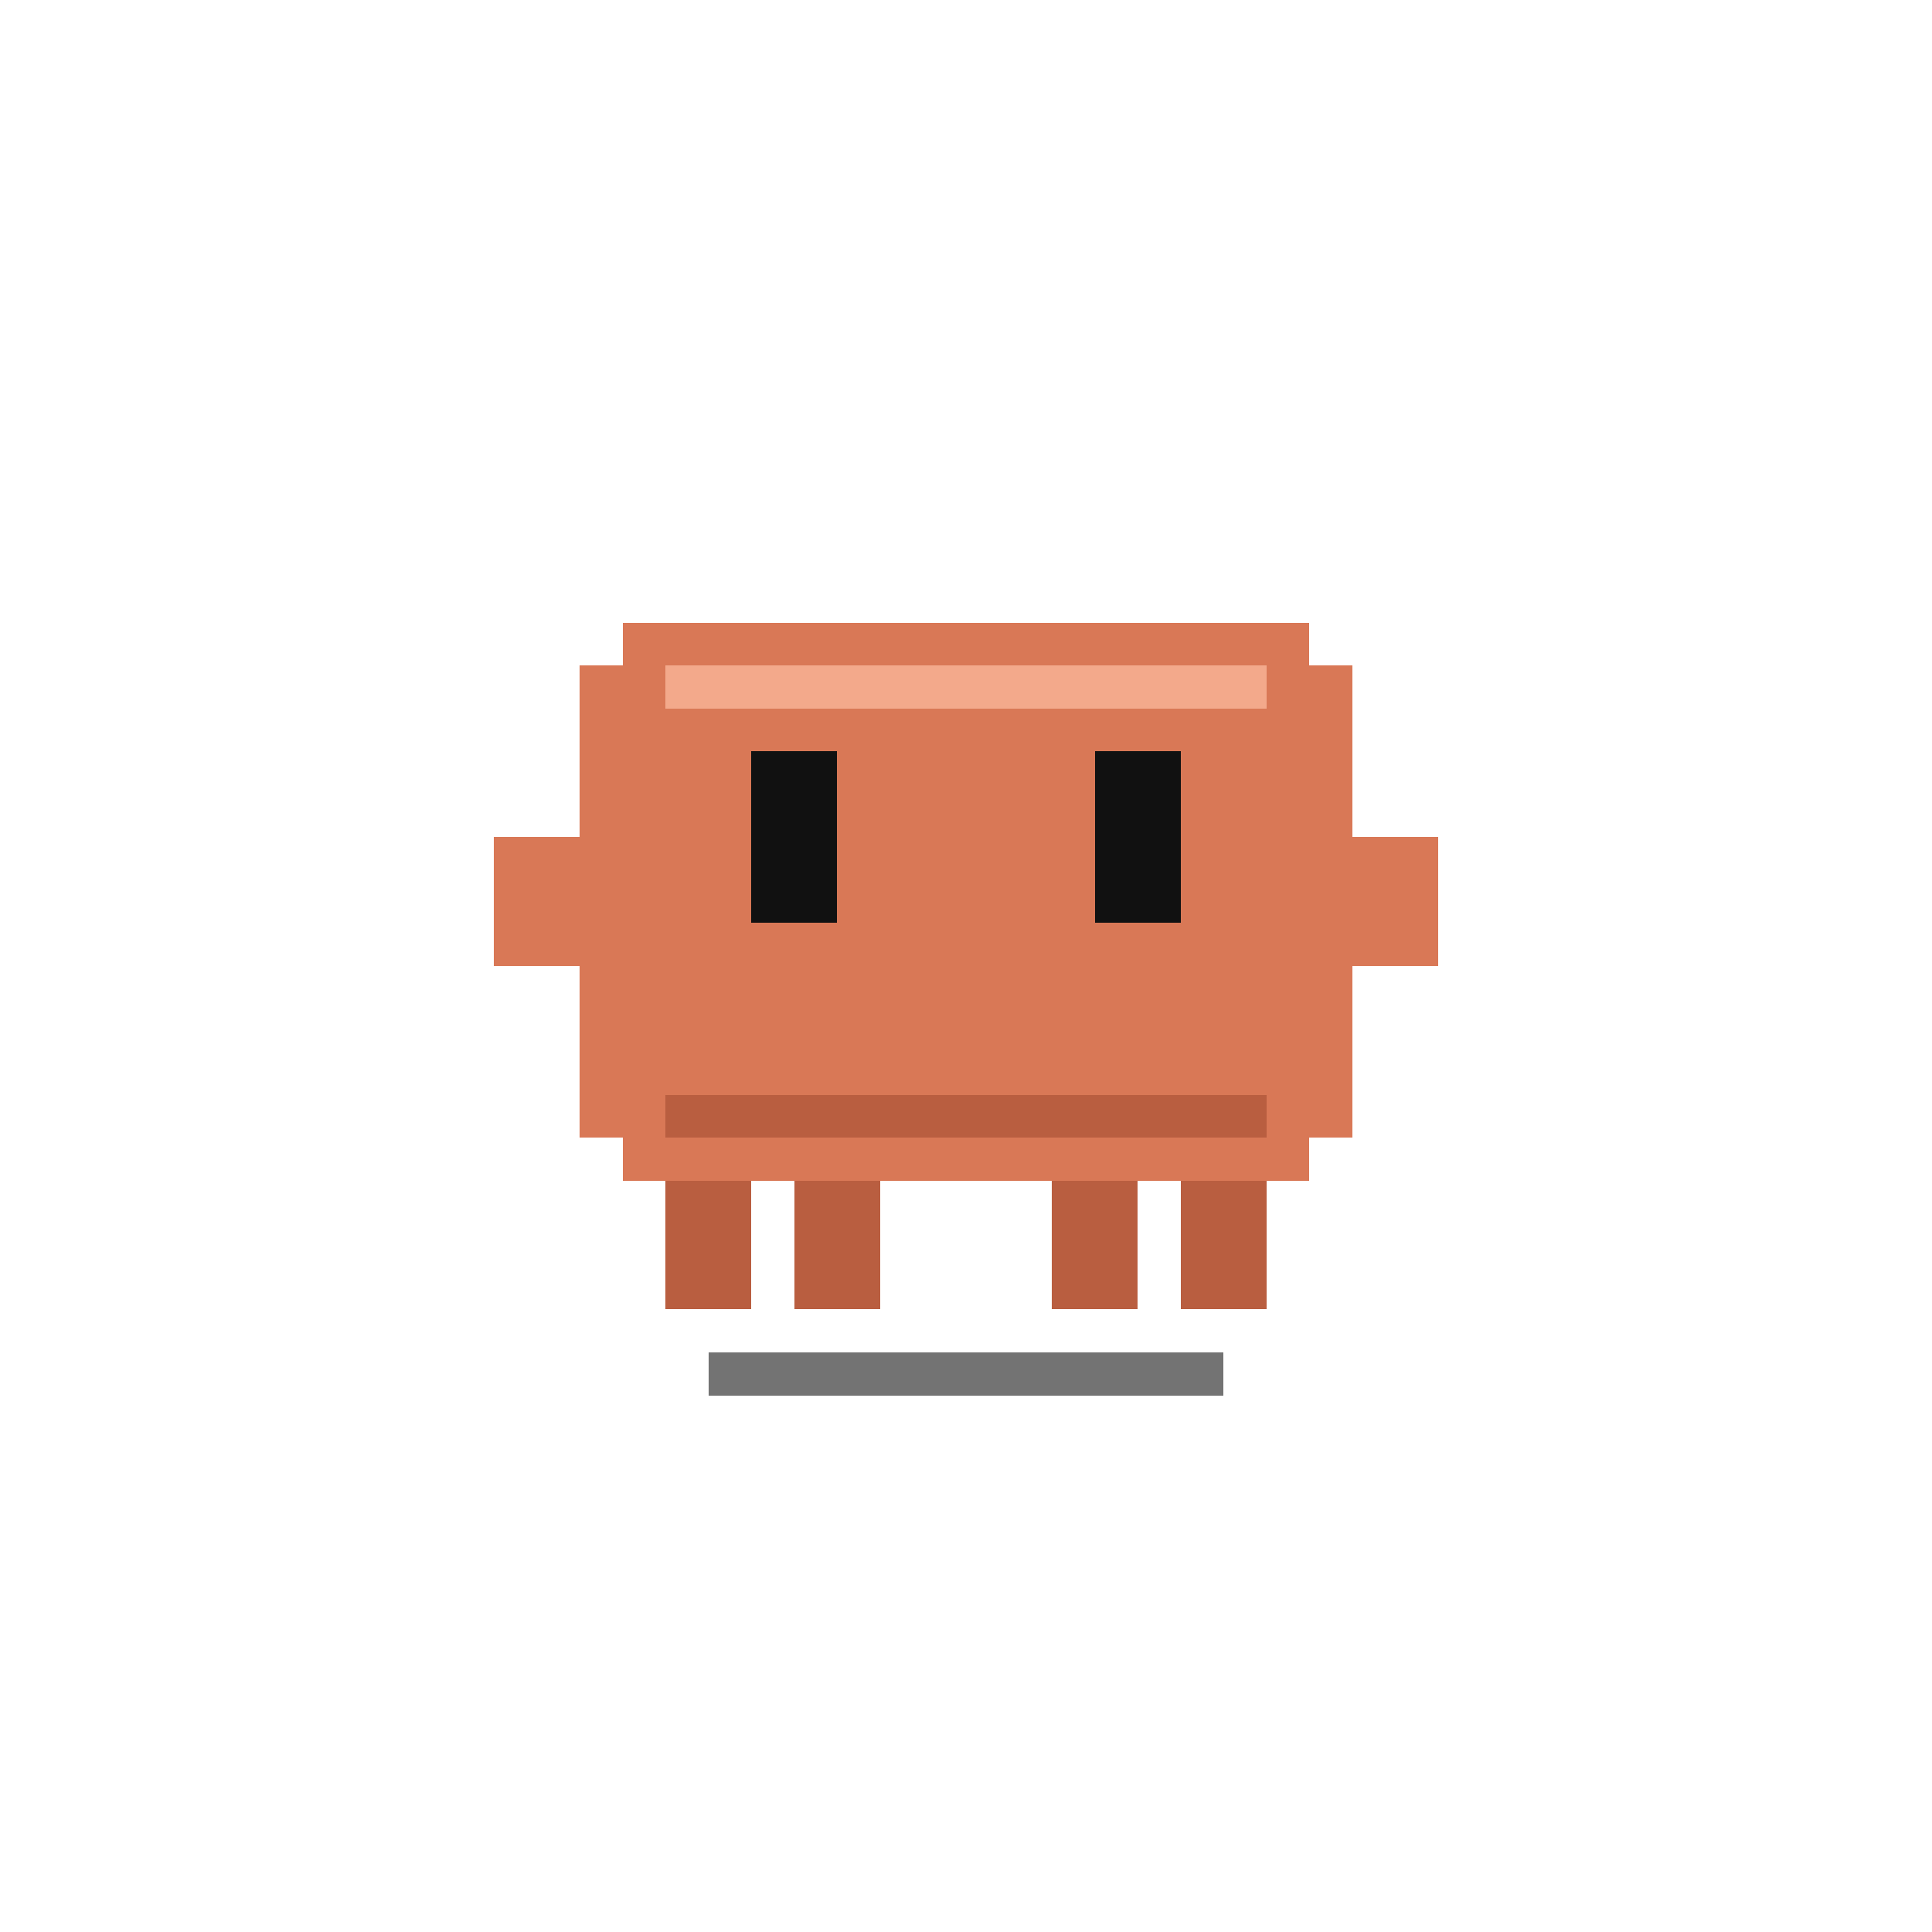
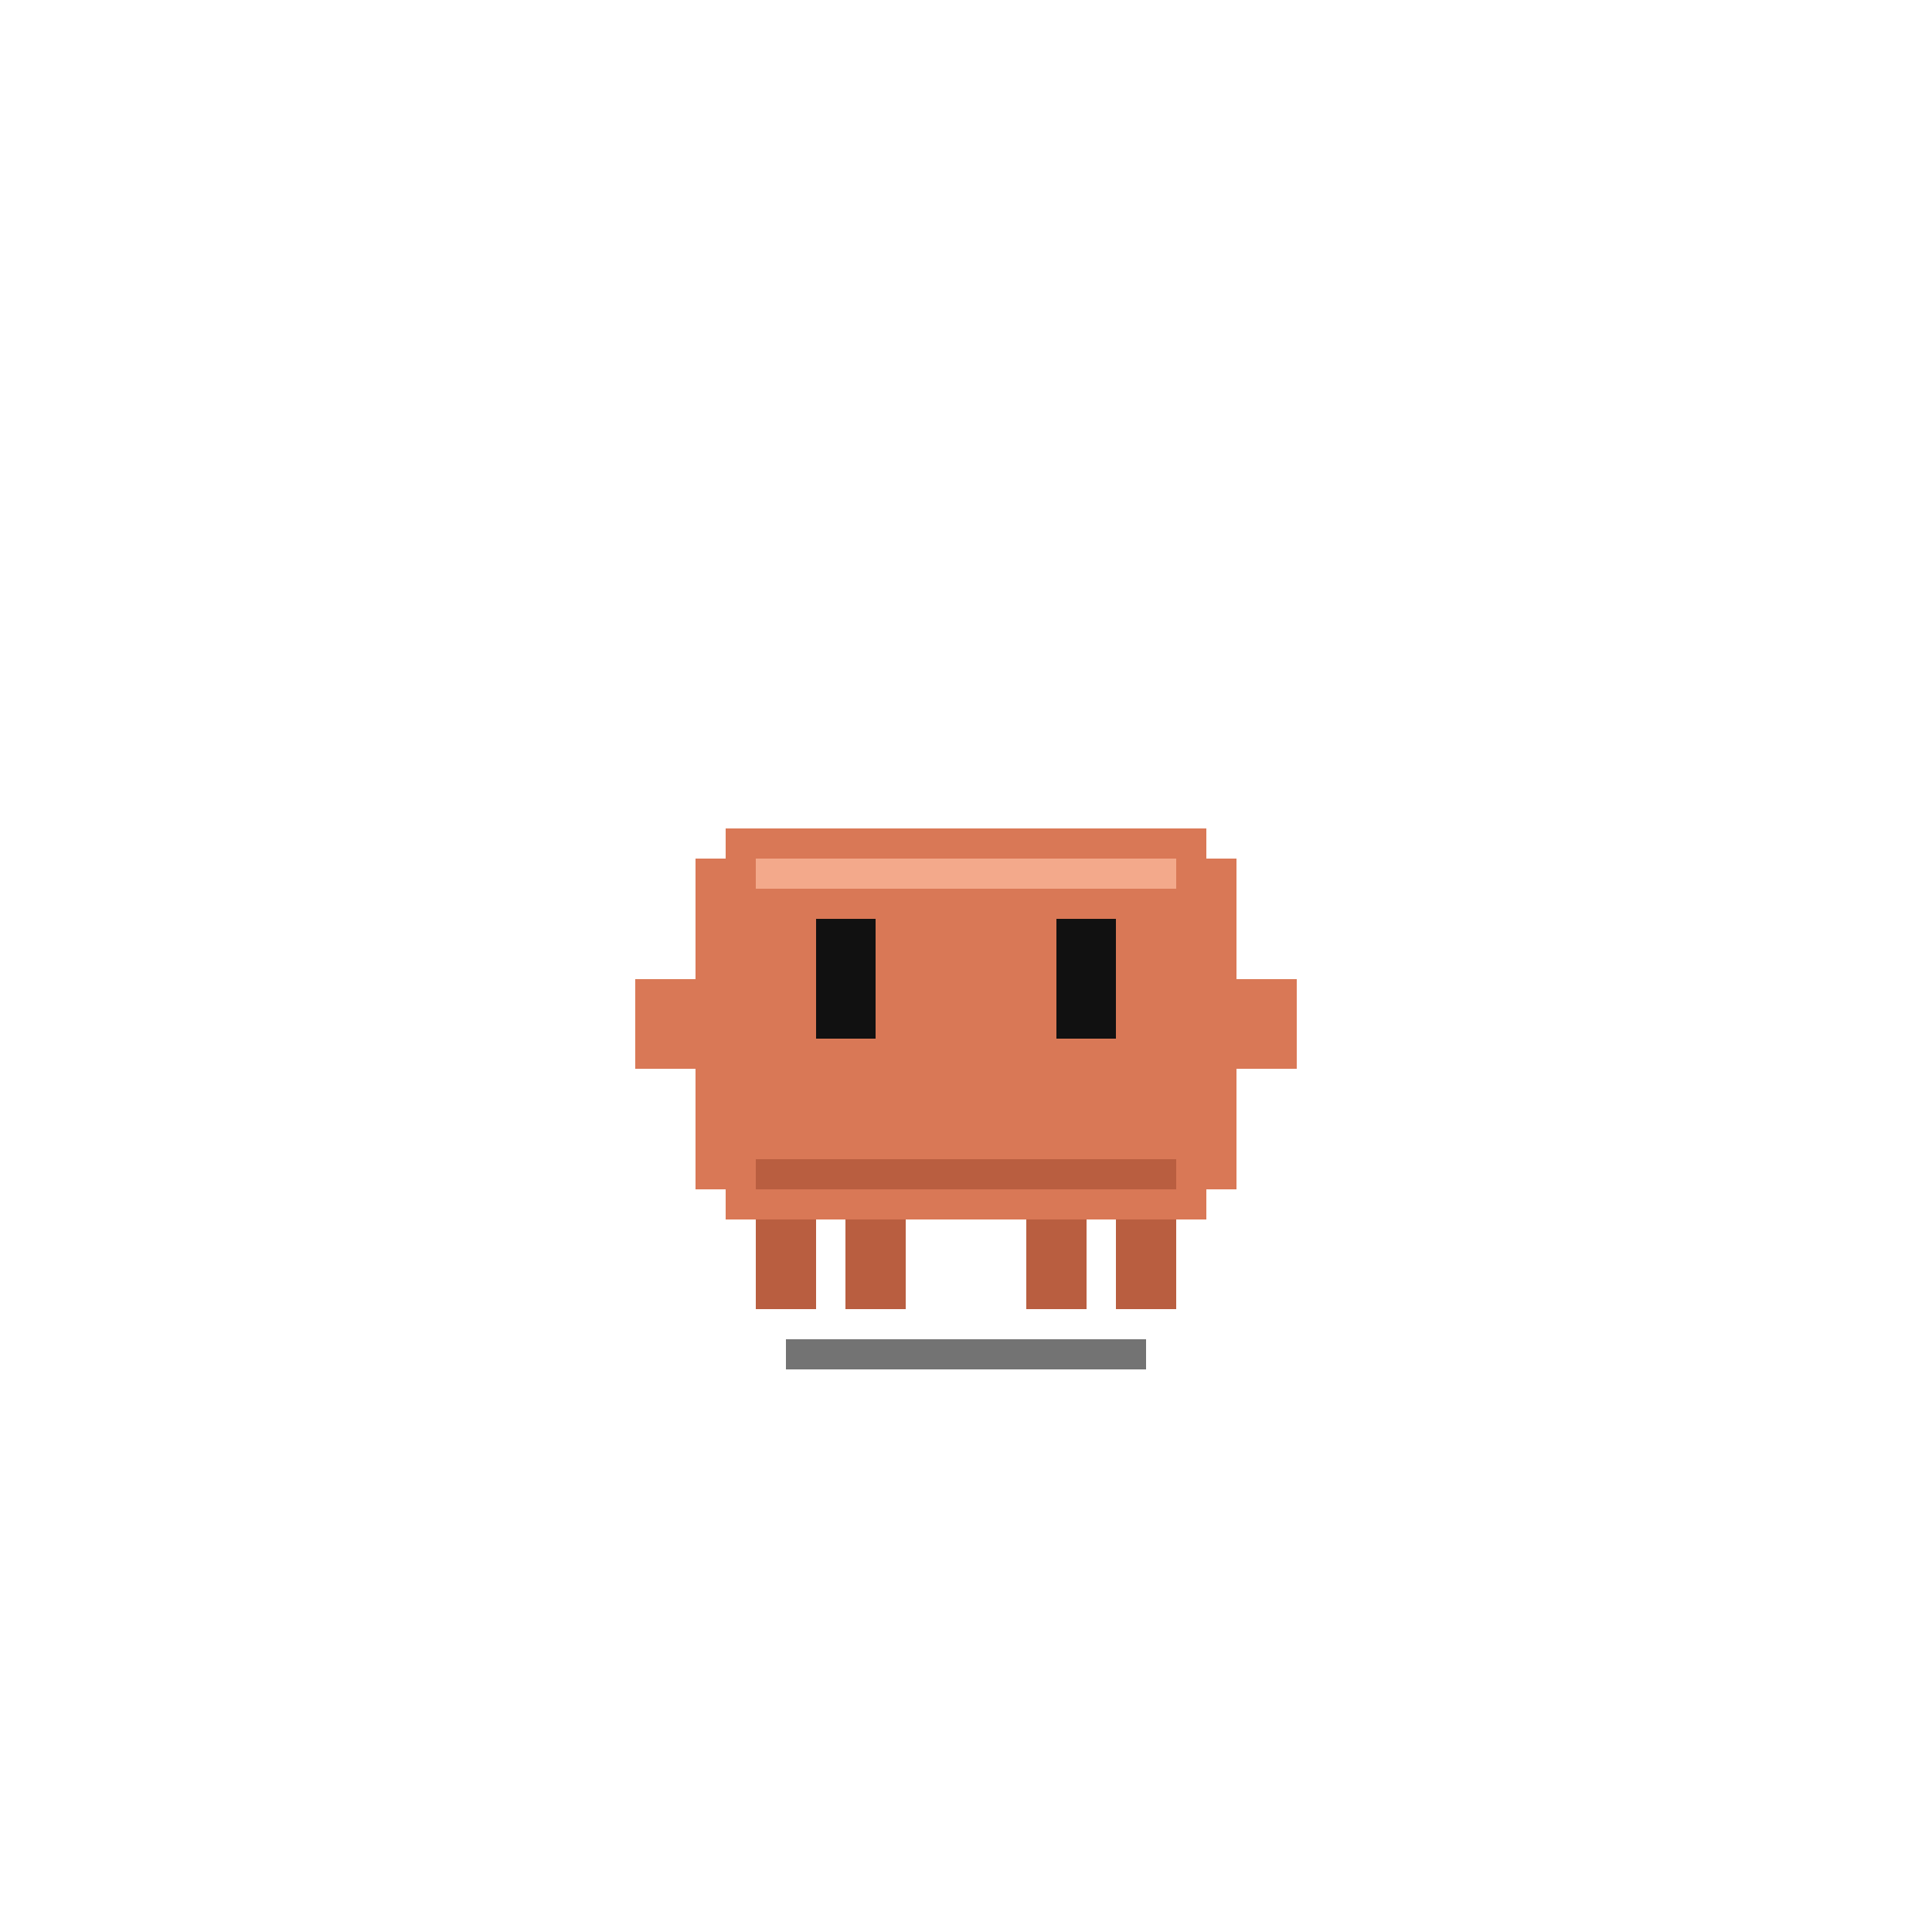
<svg xmlns="http://www.w3.org/2000/svg" viewBox="-7.5 -7.5 45 45" shape-rendering="crispEdges">
  <style>
    .wake-body {
      transform-origin: 15px 23px;
      animation: wake-body 1.5s cubic-bezier(0.24, 0.8, 0.24, 1) 1 forwards;
    }
    @keyframes wake-body {
      0%    { transform: scale(1.18, 0.71) translate(-1px, 3px);   }  /* sleeping 起 */
      4%    { transform: scale(1.18, 0.71) translate(-1px, 2.8px); }  /* stir: 颤一下 */
      8%    { transform: scale(1.18, 0.72) translate(-1px, 3.1px); }  /* stir: 不耐烦回沉 */
      14%   { transform: scale(1.16, 0.74) translate(-0.8px, 2.8px); }/* stir: 吸气 (叹气) */
      25%   { transform: scale(1.08, 0.85) translate(-0.5px, 2px); }
      38%   { transform: scale(0.93, 1.17) translate(0, -1px);     }  /* 弹起 overshoot */
      55%   { transform: scale(1.04, 0.96) translate(0, 0.5px);    }
      70%   { transform: scale(0.98, 1.02) translate(0, 0);        }
      85%   { transform: scale(1.02, 0.99) translate(0, 0);        }
      100%  { transform: scale(1, 1)       translate(0, 0);        }  /* = idle */
    }

    .wake-shadow {
      transform-origin: 15px 24.5px;
      animation: wake-shadow 1.5s linear 1 forwards;
    }
    @keyframes wake-shadow {
      0%    { transform: scaleX(1.18); opacity: 0.55; }
      14%   { transform: scaleX(1.16); opacity: 0.52; }  /* stir 期阴影几乎不动 */
      38%   { transform: scaleX(0.9);  opacity: 0.2;  }
      70%   { transform: scaleX(1.02); opacity: 0.3;  }
      100%  { transform: scaleX(1);    opacity: 0.28; }
    }

    /* 腿: 缩 → 长出来 */
    .legs-grow {
      transform-origin: 15px 20px;
      animation: legs-grow 1.5s cubic-bezier(0.24, 0.8, 0.24, 1) 1 forwards;
    }
    @keyframes legs-grow {
      0%, 14% { transform: translateY(-2px)   scaleY(0.4);  }  /* stir 期腿不动 */
      25%   { transform: translateY(-1px)   scaleY(0.65); }
      38%   { transform: translateY(0.5px)  scaleY(1.1);  }
      70%   { transform: translateY(0)      scaleY(1.02); }
      100%  { transform: translateY(0)      scaleY(1);    }
    }

    /* 左钳: 摊地 → 回身侧 (stir 期不动, 让右钳承担"不耐烦") */
    .wake-claw-l {
      transform-origin: 5px 13px;
      animation: wake-claw-l 1.5s cubic-bezier(0.24, 0.8, 0.24, 1) 1 forwards;
    }
    @keyframes wake-claw-l {
      0%, 14% { transform: translate(-2px, 3px)   rotate(-10deg);}  /* stir 期摊着不动 */
      25%   { transform: translate(-1.5px, 2px) rotate(-7deg); }
      38%   { transform: translate(-0.5px, -0.5px) rotate(2deg);}
      70%   { transform: translate(0, 0.3px)    rotate(-1deg); }
      100%  { transform: translate(0, 0)        rotate(0deg);  }
    }

    /* 右钳: stir 期不耐烦抖一下 → 起 → 站定 */
    .wake-claw-r {
      transform-origin: 25px 13px;
      animation: wake-claw-r 1.5s cubic-bezier(0.24, 0.8, 0.24, 1) 1 forwards;
    }
    @keyframes wake-claw-r {
      0%    { transform: translate(2px, 3px)    rotate(10deg); }  /* sleeping 末 */
      6%    { transform: translate(2.3px, 2.7px) rotate(16deg); } /* stir 抖一下 — 不耐烦 */
      10%   { transform: translate(1.8px, 3.1px) rotate(8deg);  } /* 抖回 */
      14%   { transform: translate(2px, 3px)    rotate(10deg); }
      25%   { transform: translate(1.5px, 2px)  rotate(7deg);  }
      38%   { transform: translate(0.5px, -0.5px) rotate(-2deg);}
      70%   { transform: translate(0, 0.3px)    rotate(1deg);  }
      100%  { transform: translate(0, 0)        rotate(0deg);  }
    }

    /* 眼睛: stir 颤紧眯 → 睁开过冲 → 第一次眨 → 第二次眨(没睡醒) → idle */
    .wake-eyes {
      transform-box: fill-box;
      transform-origin: top left;
      animation: wake-eyes 1.5s cubic-bezier(0.24, 0.8, 0.24, 1) 1 forwards;
    }
    @keyframes wake-eyes {
      0%    { transform: scaleX(1.3)  scaleY(0.1);  }  /* sleeping 横划 */
      4%    { transform: scaleX(1.3)  scaleY(0.06); }  /* stir: 颤紧眯 ("还在装睡") */
      8%    { transform: scaleX(1.3)  scaleY(0.08); }
      14%   { transform: scaleX(1.25) scaleY(0.12); }
      25%   { transform: scaleX(1.1)  scaleY(0.5);  }
      40%   { transform: scaleX(0.9)  scaleY(1.15); }  /* 瞪大 overshoot */
      55%   { transform: scaleX(1)    scaleY(1);    }
      62%   { transform: scaleX(1)    scaleY(0.15); }  /* 第一次眨眼 */
      72%   { transform: scaleX(1)    scaleY(1.05); }
      78%   { transform: scaleX(1)    scaleY(0.9);  }  /* 第二次眨眼蓄力 */
      82%   { transform: scaleX(1)    scaleY(0.1);  }  /* 第二次眨 (没睡醒) */
      88%   { transform: scaleX(1)    scaleY(1.05); }
      100%  { transform: scaleX(1)    scaleY(1);    }
    }

    /* X X 晕 (彩蛋: 25-35% 期间闪现, 呼应 wizard 720°) */
    .dizzy-x { opacity: 0; animation: dizzy-x 1.5s linear 1 forwards; }
    @keyframes dizzy-x {
      0%, 22%   { opacity: 0; }
      25%, 35%  { opacity: 1; }
      38%, 100% { opacity: 0; }
    }
  </style>
-   <g class="wake-shadow">
-     <rect x="9" y="24" width="12" height="1" fill="#000000" opacity="0.55" />
-   </g>
-   <g class="wake-body">
-     <g class="legs-grow">
-       <rect x="8" y="20" width="2" height="3" fill="#B95E40" />
-       <rect x="11" y="20" width="2" height="3" fill="#B95E40" />
-       <rect x="17" y="20" width="2" height="3" fill="#B95E40" />
-       <rect x="20" y="20" width="2" height="3" fill="#B95E40" />
+   <g class="pet-scale-wrap" transform="translate(15 23) scale(0.7) translate(-15 -23)">
+     <g class="wake-shadow">
+       <rect x="9" y="24" width="12" height="1" fill="#000000" opacity="0.55" />
    </g>
-     <g class="wake-claw-l">
-       <rect x="4" y="12" width="2" height="3" fill="#D97856" />
-     </g>
-     <g class="wake-claw-r">
-       <rect x="24" y="12" width="2" height="3" fill="#D97856" />
-     </g>
-     <g id="body">
-       <rect x="7" y="7" width="16" height="1" fill="#D97856" />
-       <rect x="6" y="8" width="18" height="11" fill="#D97856" />
-       <rect x="7" y="19" width="16" height="1" fill="#D97856" />
-     </g>
-     <rect x="8" y="8" width="14" height="1" fill="#F3A98B" />
-     <rect x="8" y="18" width="14" height="1" fill="#B95E40" />
-     <rect class="wake-eyes" x="10" y="10" width="2" height="4" fill="#111111" />
-     <rect class="wake-eyes" x="18" y="10" width="2" height="4" fill="#111111" />
-     <g class="dizzy-x" fill="#111111">
-       <rect x="10" y="10" width="1" height="1" />
-       <rect x="11" y="11" width="1" height="1" />
-       <rect x="10" y="12" width="1" height="1" />
-       <rect x="12" y="10" width="1" height="1" />
-       <rect x="12" y="12" width="1" height="1" />
-       <rect x="18" y="10" width="1" height="1" />
-       <rect x="19" y="11" width="1" height="1" />
-       <rect x="18" y="12" width="1" height="1" />
-       <rect x="20" y="10" width="1" height="1" />
-       <rect x="20" y="12" width="1" height="1" />
+     <g class="wake-body">
+       <g class="legs-grow">
+         <rect x="8" y="20" width="2" height="3" fill="#B95E40" />
+         <rect x="11" y="20" width="2" height="3" fill="#B95E40" />
+         <rect x="17" y="20" width="2" height="3" fill="#B95E40" />
+         <rect x="20" y="20" width="2" height="3" fill="#B95E40" />
+       </g>
+       <g class="wake-claw-l">
+         <rect x="4" y="12" width="2" height="3" fill="#D97856" />
+       </g>
+       <g class="wake-claw-r">
+         <rect x="24" y="12" width="2" height="3" fill="#D97856" />
+       </g>
+       <g id="body">
+         <rect x="7" y="7" width="16" height="1" fill="#D97856" />
+         <rect x="6" y="8" width="18" height="11" fill="#D97856" />
+         <rect x="7" y="19" width="16" height="1" fill="#D97856" />
+       </g>
+       <rect x="8" y="8" width="14" height="1" fill="#F3A98B" />
+       <rect x="8" y="18" width="14" height="1" fill="#B95E40" />
+       <rect class="wake-eyes" x="10" y="10" width="2" height="4" fill="#111111" />
+       <rect class="wake-eyes" x="18" y="10" width="2" height="4" fill="#111111" />
+       <g class="dizzy-x" fill="#111111">
+         <rect x="10" y="10" width="1" height="1" />
+         <rect x="11" y="11" width="1" height="1" />
+         <rect x="10" y="12" width="1" height="1" />
+         <rect x="12" y="10" width="1" height="1" />
+         <rect x="12" y="12" width="1" height="1" />
+         <rect x="18" y="10" width="1" height="1" />
+         <rect x="19" y="11" width="1" height="1" />
+         <rect x="18" y="12" width="1" height="1" />
+         <rect x="20" y="10" width="1" height="1" />
+         <rect x="20" y="12" width="1" height="1" />
+       </g>
    </g>
  </g>
</svg>
